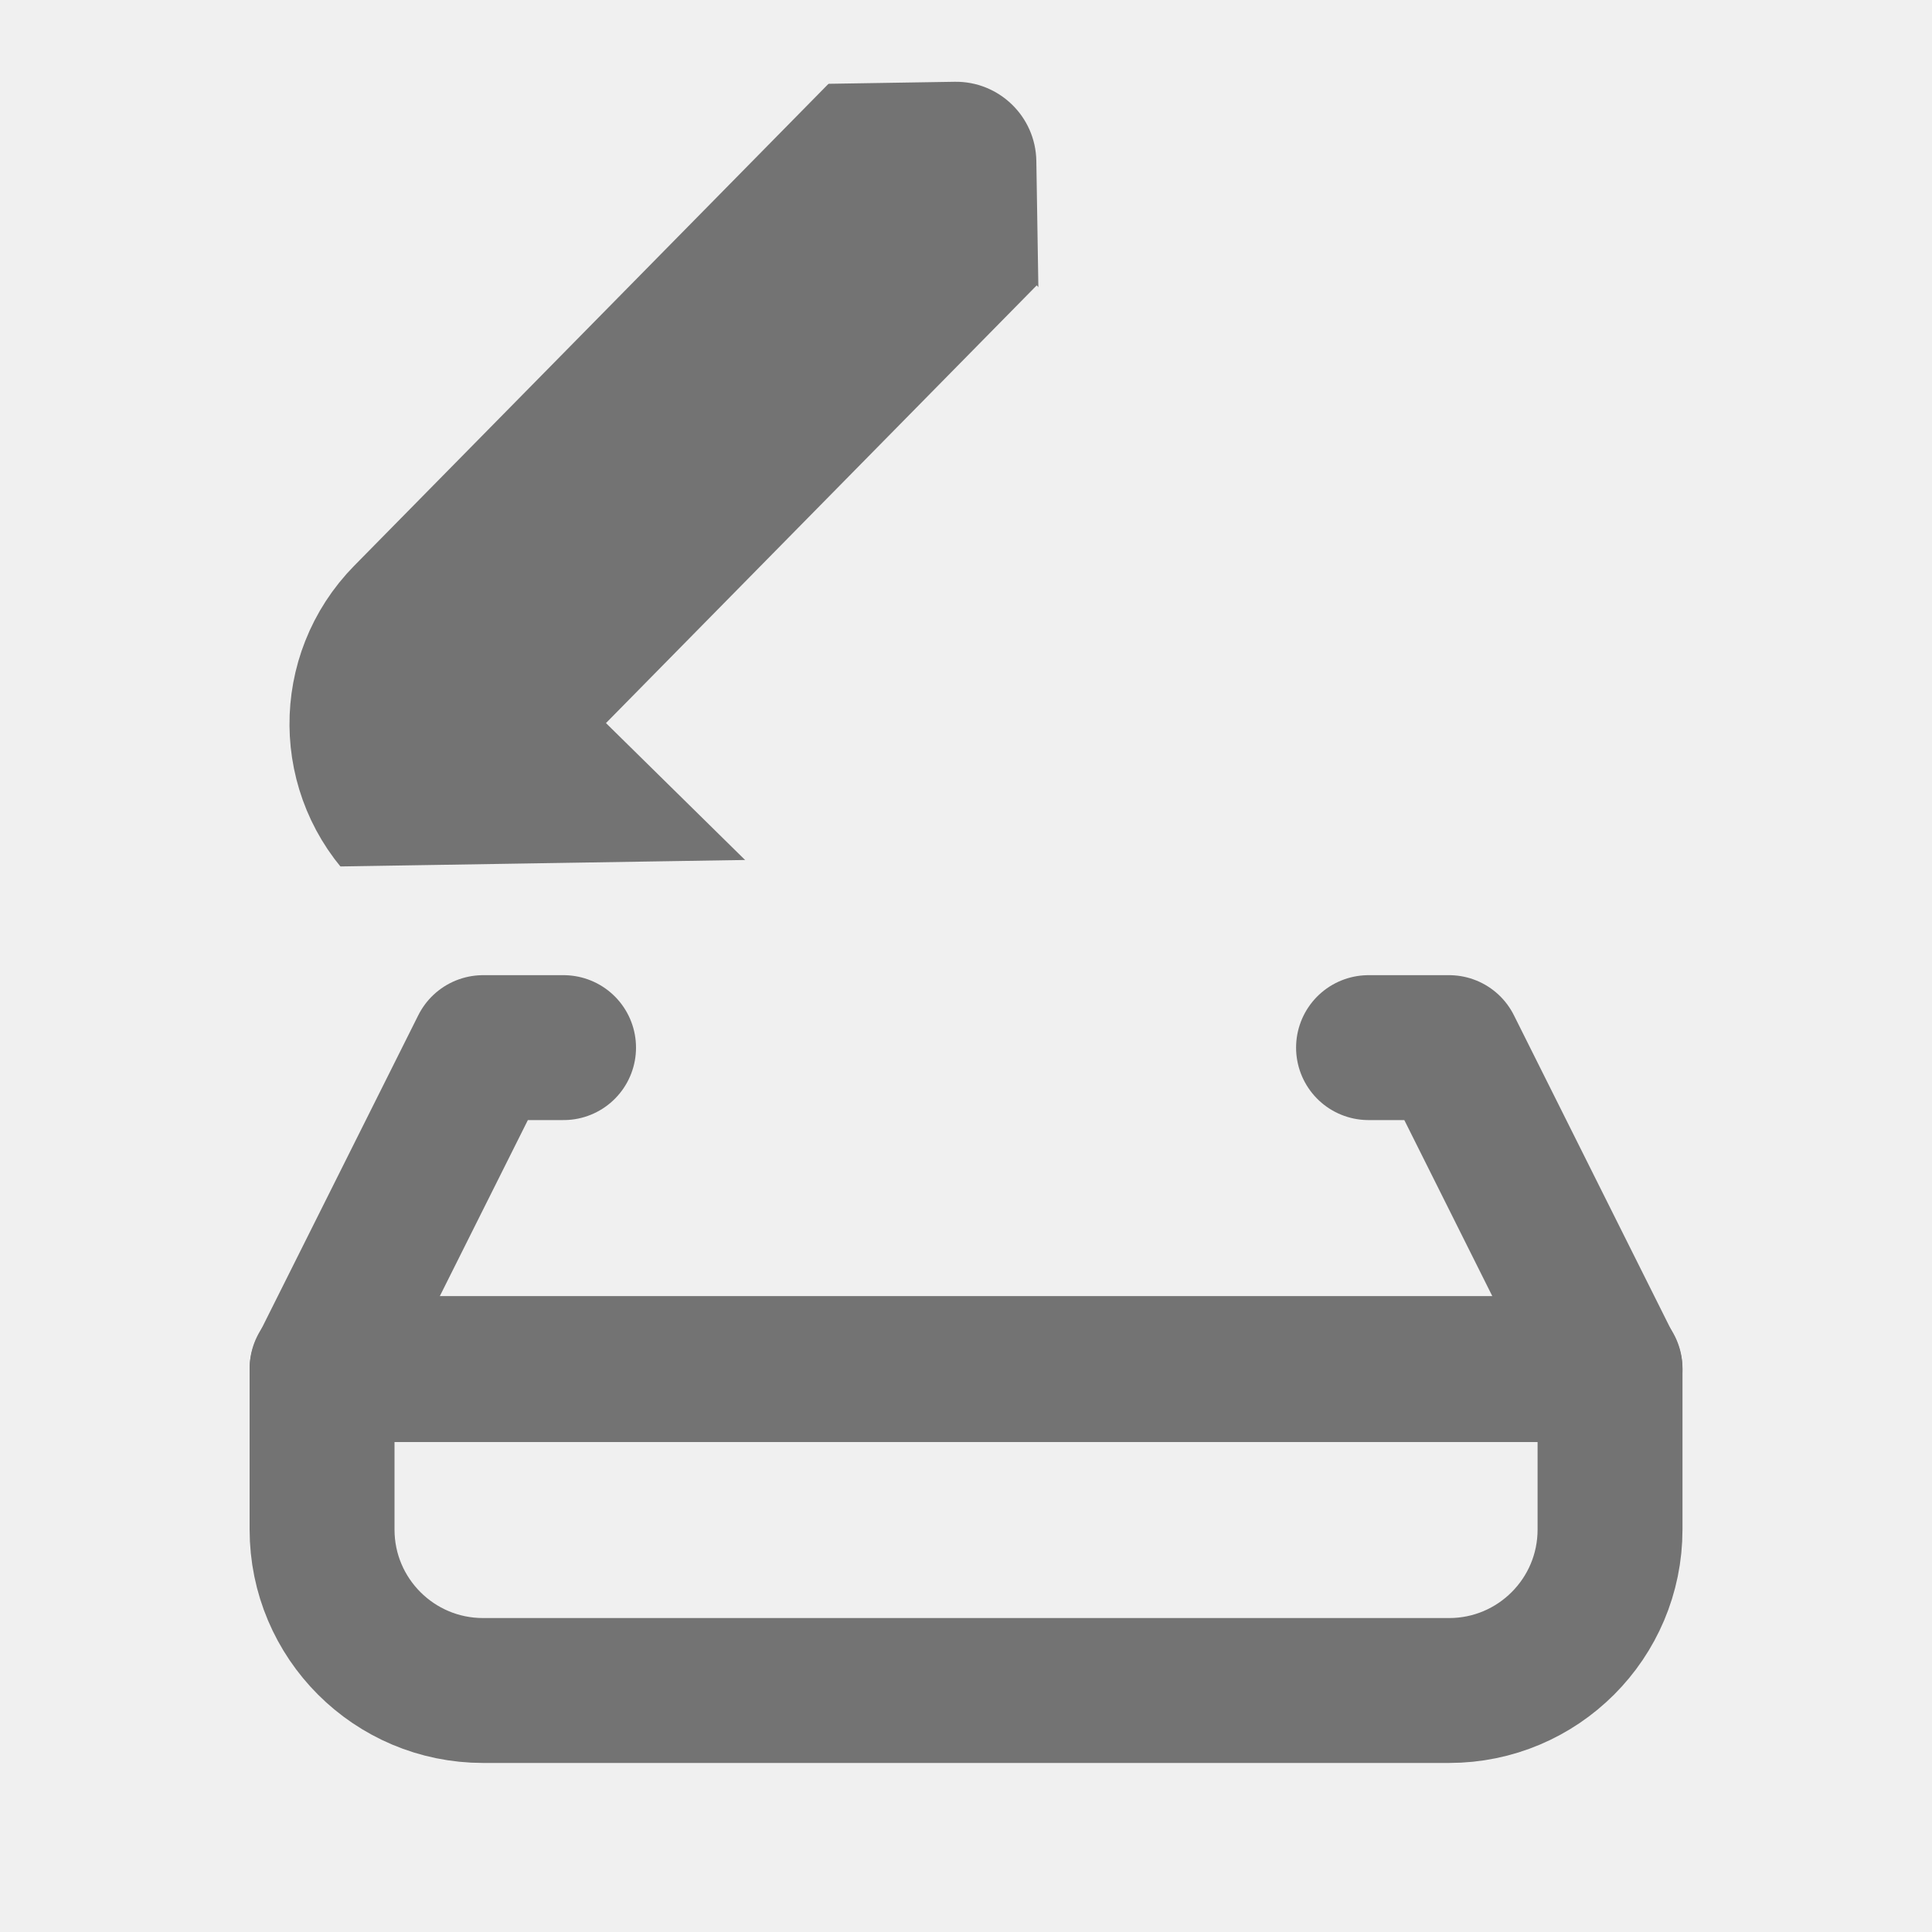
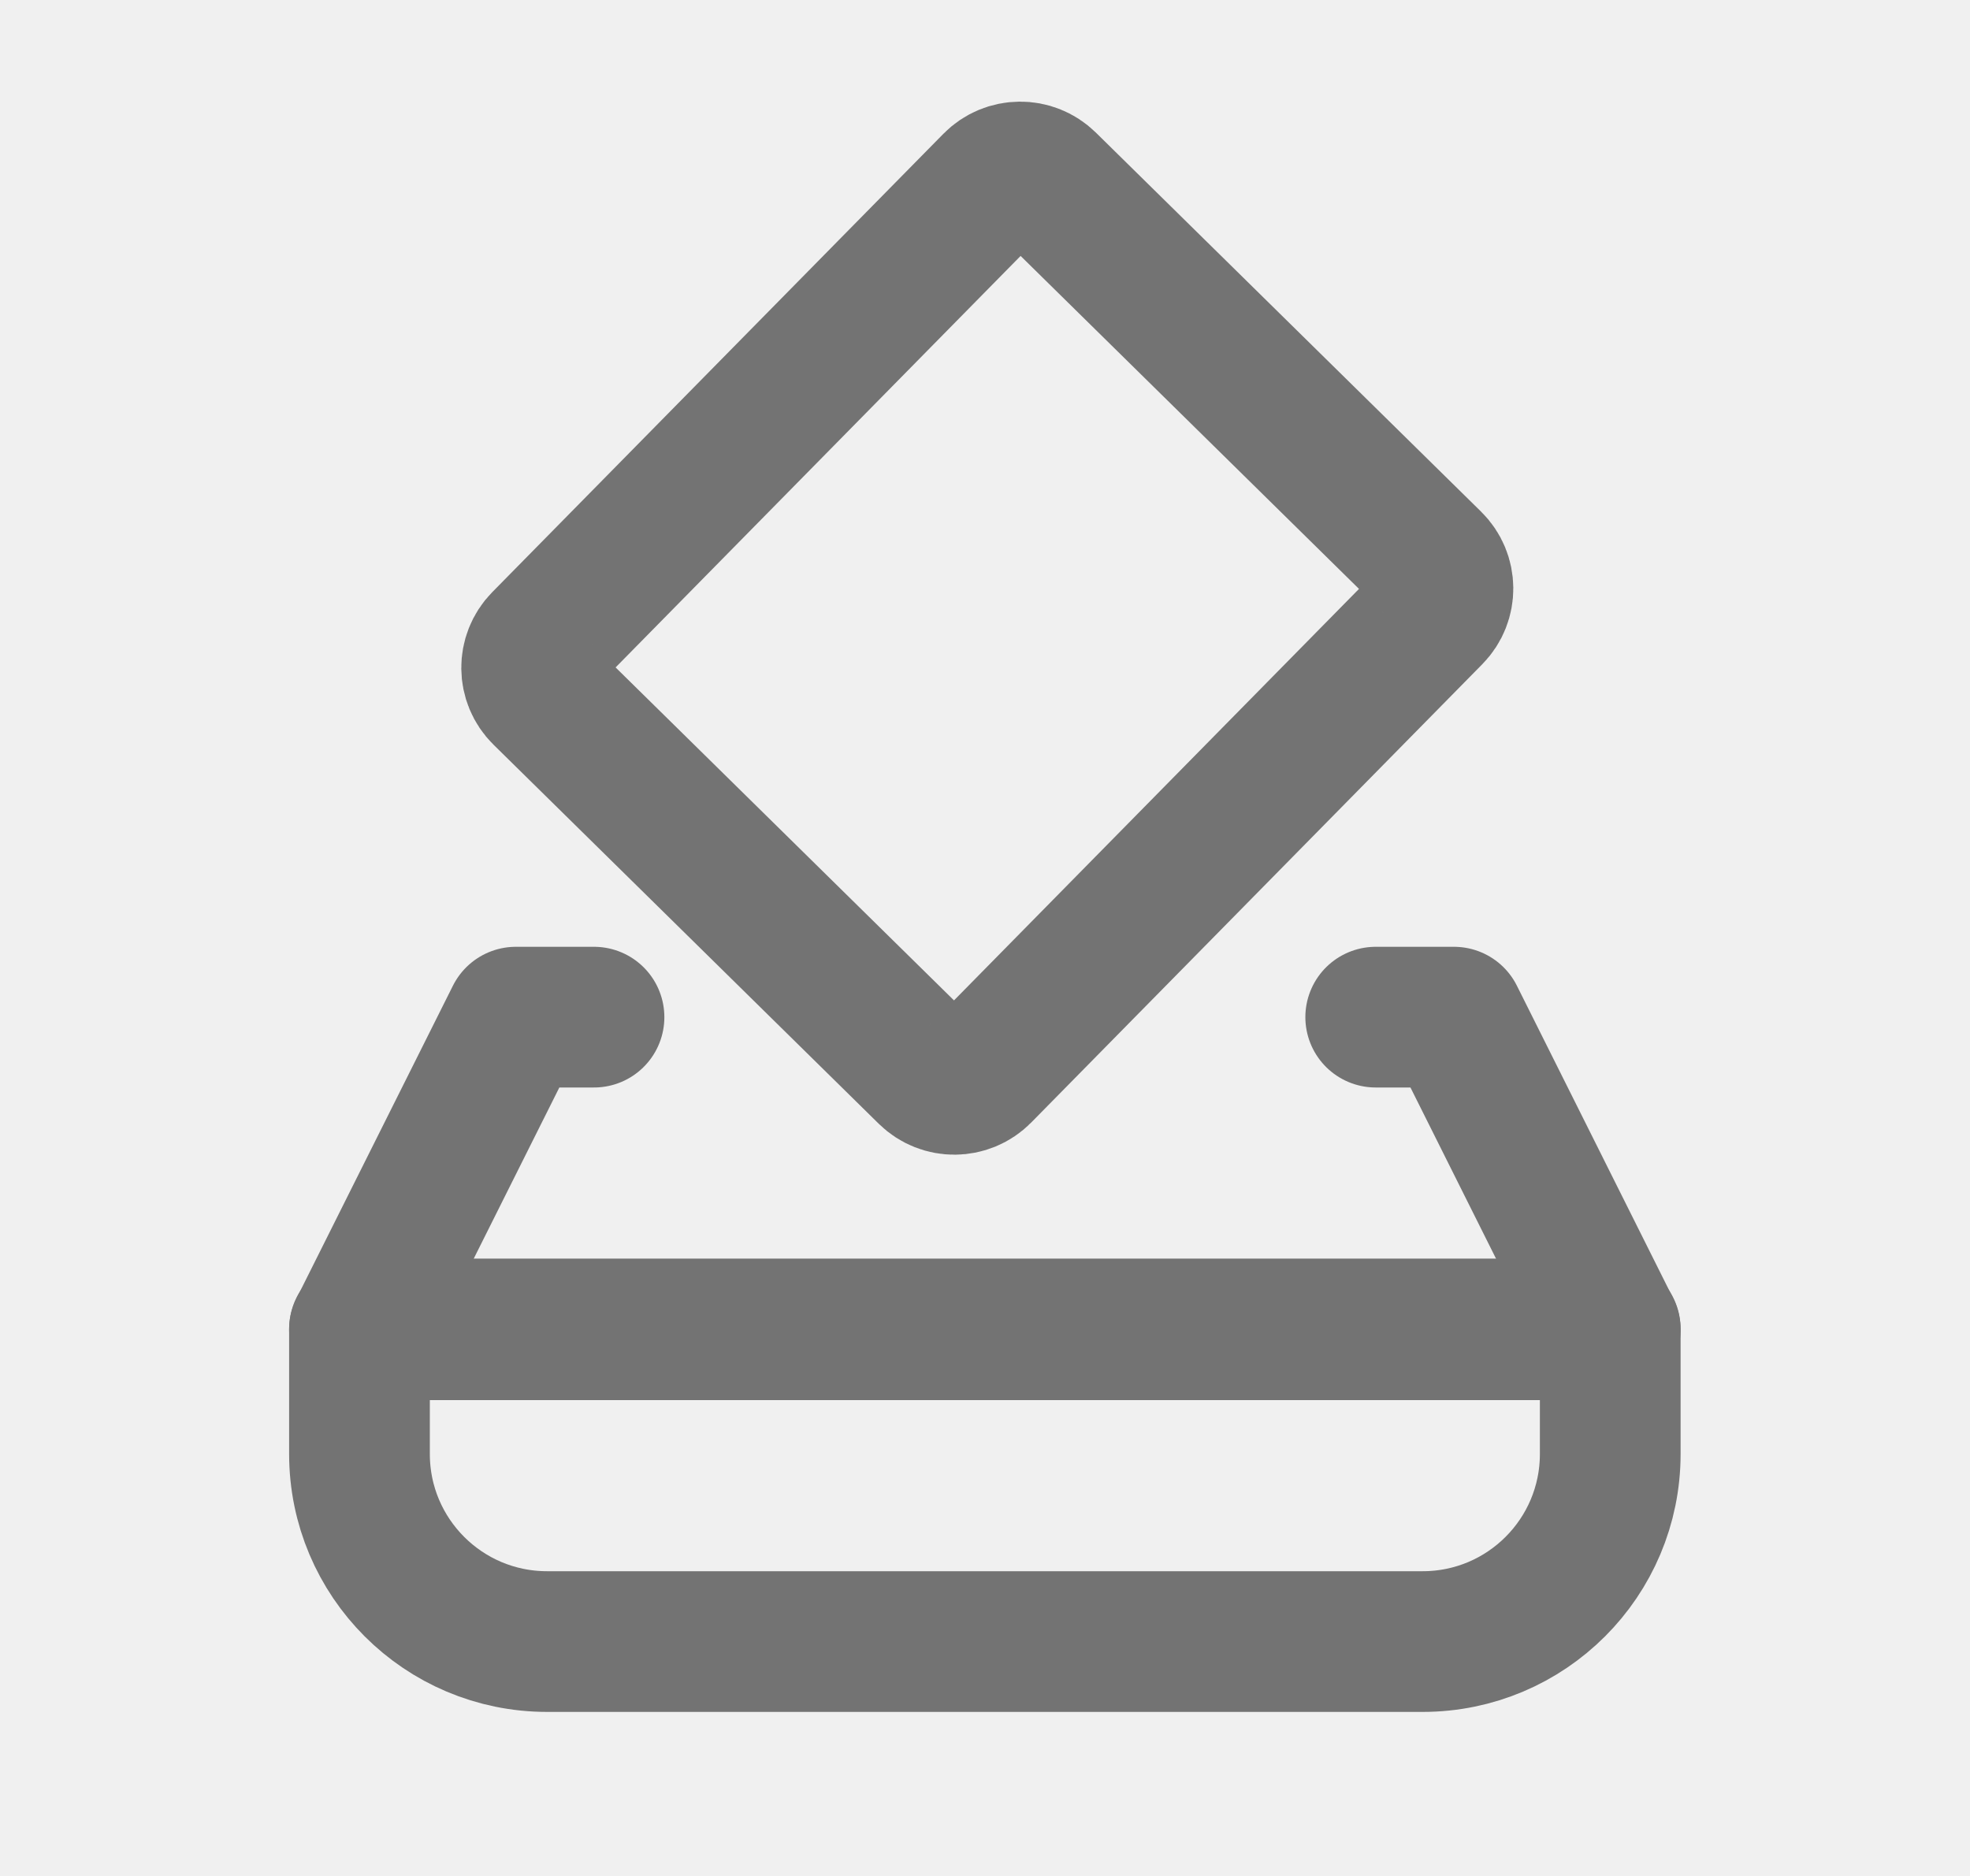
- <svg xmlns="http://www.w3.org/2000/svg" width="20" height="20" viewBox="0 0 20 20" fill="none">
-   <path d="M16.667 14.167H3.334V15.834C3.334 16.754 4.08 17.5 5.001 17.5H5.834H14.167H15.001C15.921 17.5 16.667 16.754 16.667 15.834V14.167Z" stroke="#737373" stroke-width="1.5" stroke-linecap="round" stroke-linejoin="round" />
-   <path d="M5.834 10.845H5.001L3.334 14.178H16.667L15.001 10.845H14.167" stroke="#737373" stroke-width="1.5" stroke-linecap="round" stroke-linejoin="round" />
-   <mask id="path-3-inside-1_2810_29347" fill="white">
-     <rect x="10.715" y="0.833" width="8.02" height="9.357" rx="0.833" transform="rotate(44.541 10.7148 0.833008)" />
-   </mask>
-   <rect x="10.715" y="0.833" width="8.02" height="9.357" rx="0.833" transform="rotate(44.541 10.7148 0.833008)" stroke="#737373" stroke-width="3" mask="url(#path-3-inside-1_2810_29347)" />
+ <svg xmlns="http://www.w3.org/2000/svg" width="21" height="20" viewBox="0 0 21 20" fill="none">
+   <path d="M17.165 14.168H3.832V15.501C3.832 16.606 4.727 17.501 5.832 17.501H6.332H14.665H15.165C16.27 17.501 17.165 16.606 17.165 15.501V14.168Z" stroke="#737373" stroke-width="1.5" stroke-linecap="round" stroke-linejoin="round" />
+   <path d="M6.332 10.844H5.499L3.832 14.177H17.165L15.499 10.844H14.665" stroke="#737373" stroke-width="1.5" stroke-linecap="round" stroke-linejoin="round" />
+   <rect x="10.871" y="1.668" width="6.561" height="7.655" rx="0.4" transform="rotate(44.541 10.8711 1.66797)" stroke="#737373" stroke-width="1.5" />
</svg>
